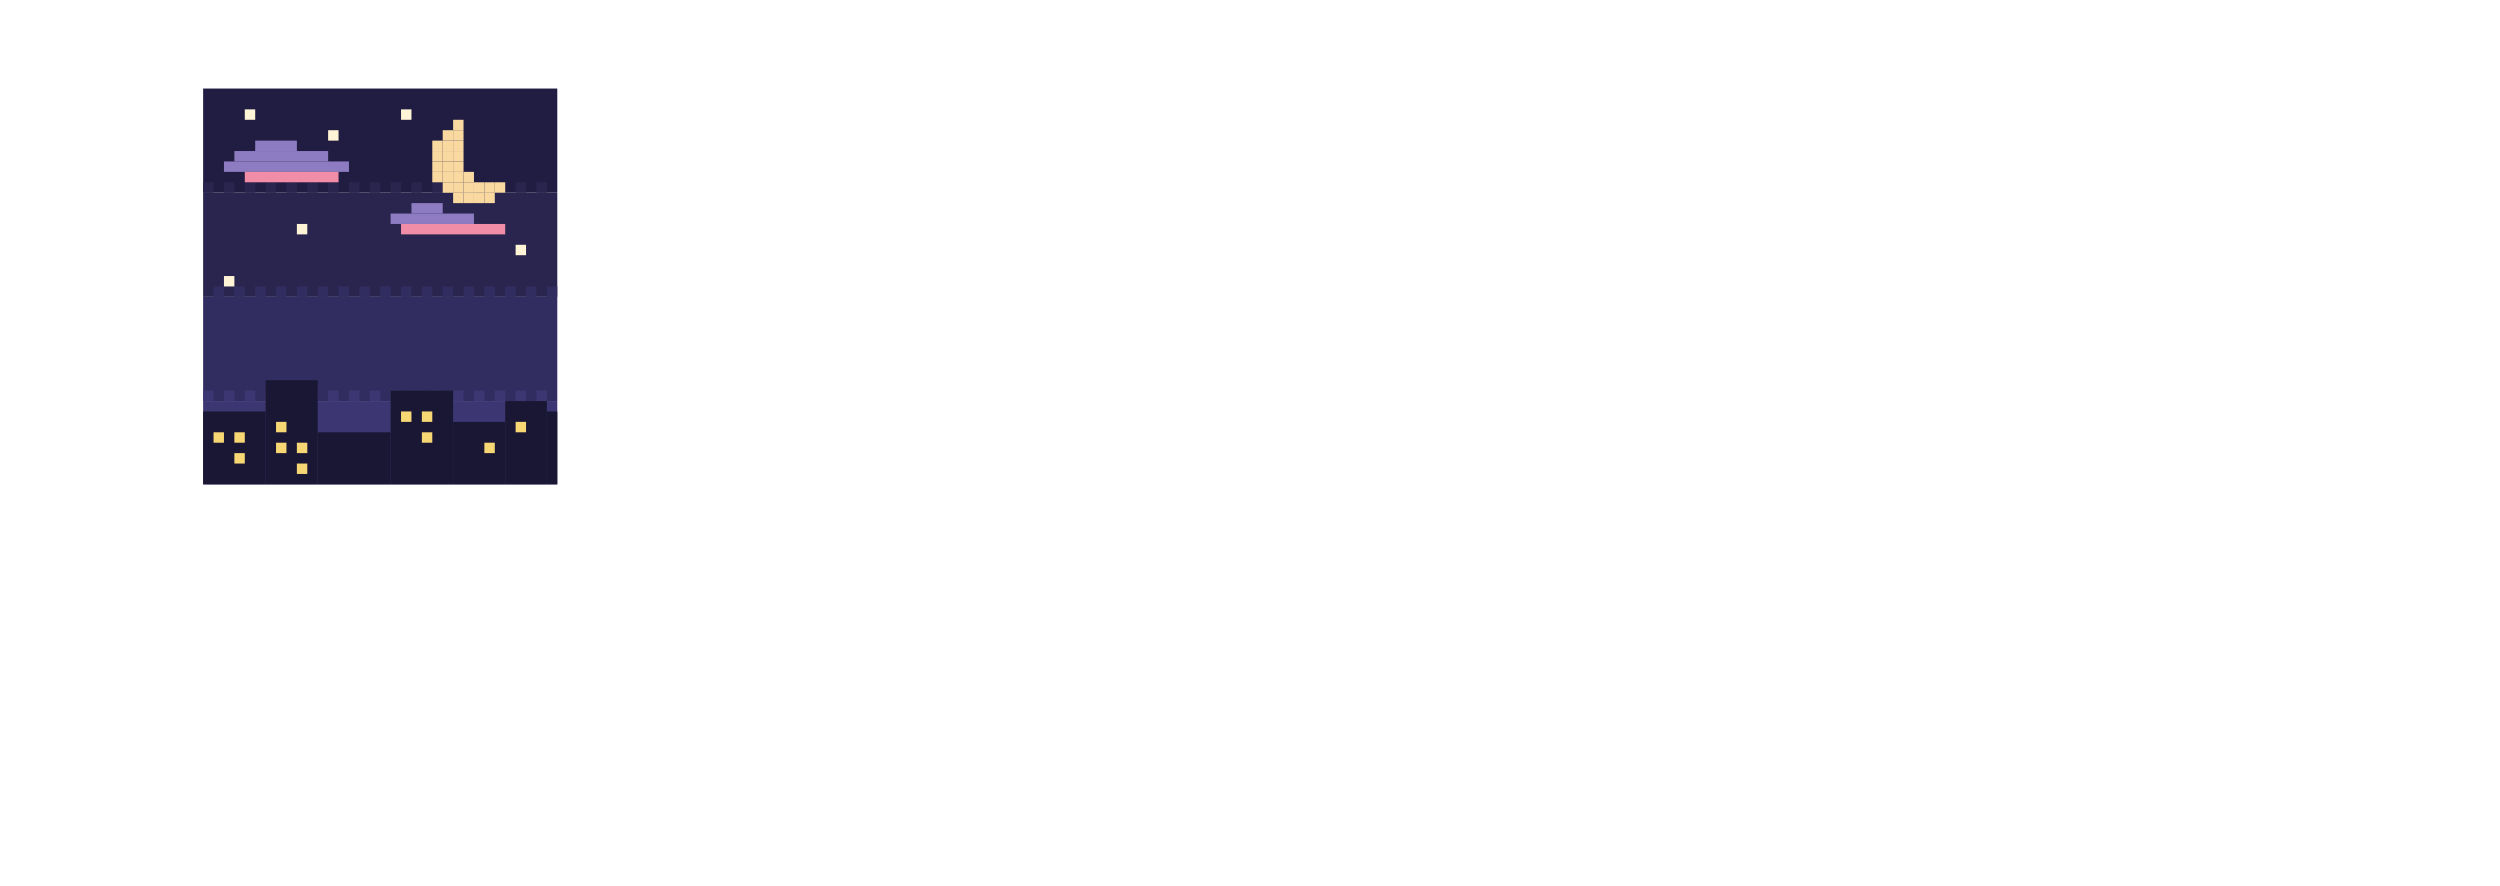
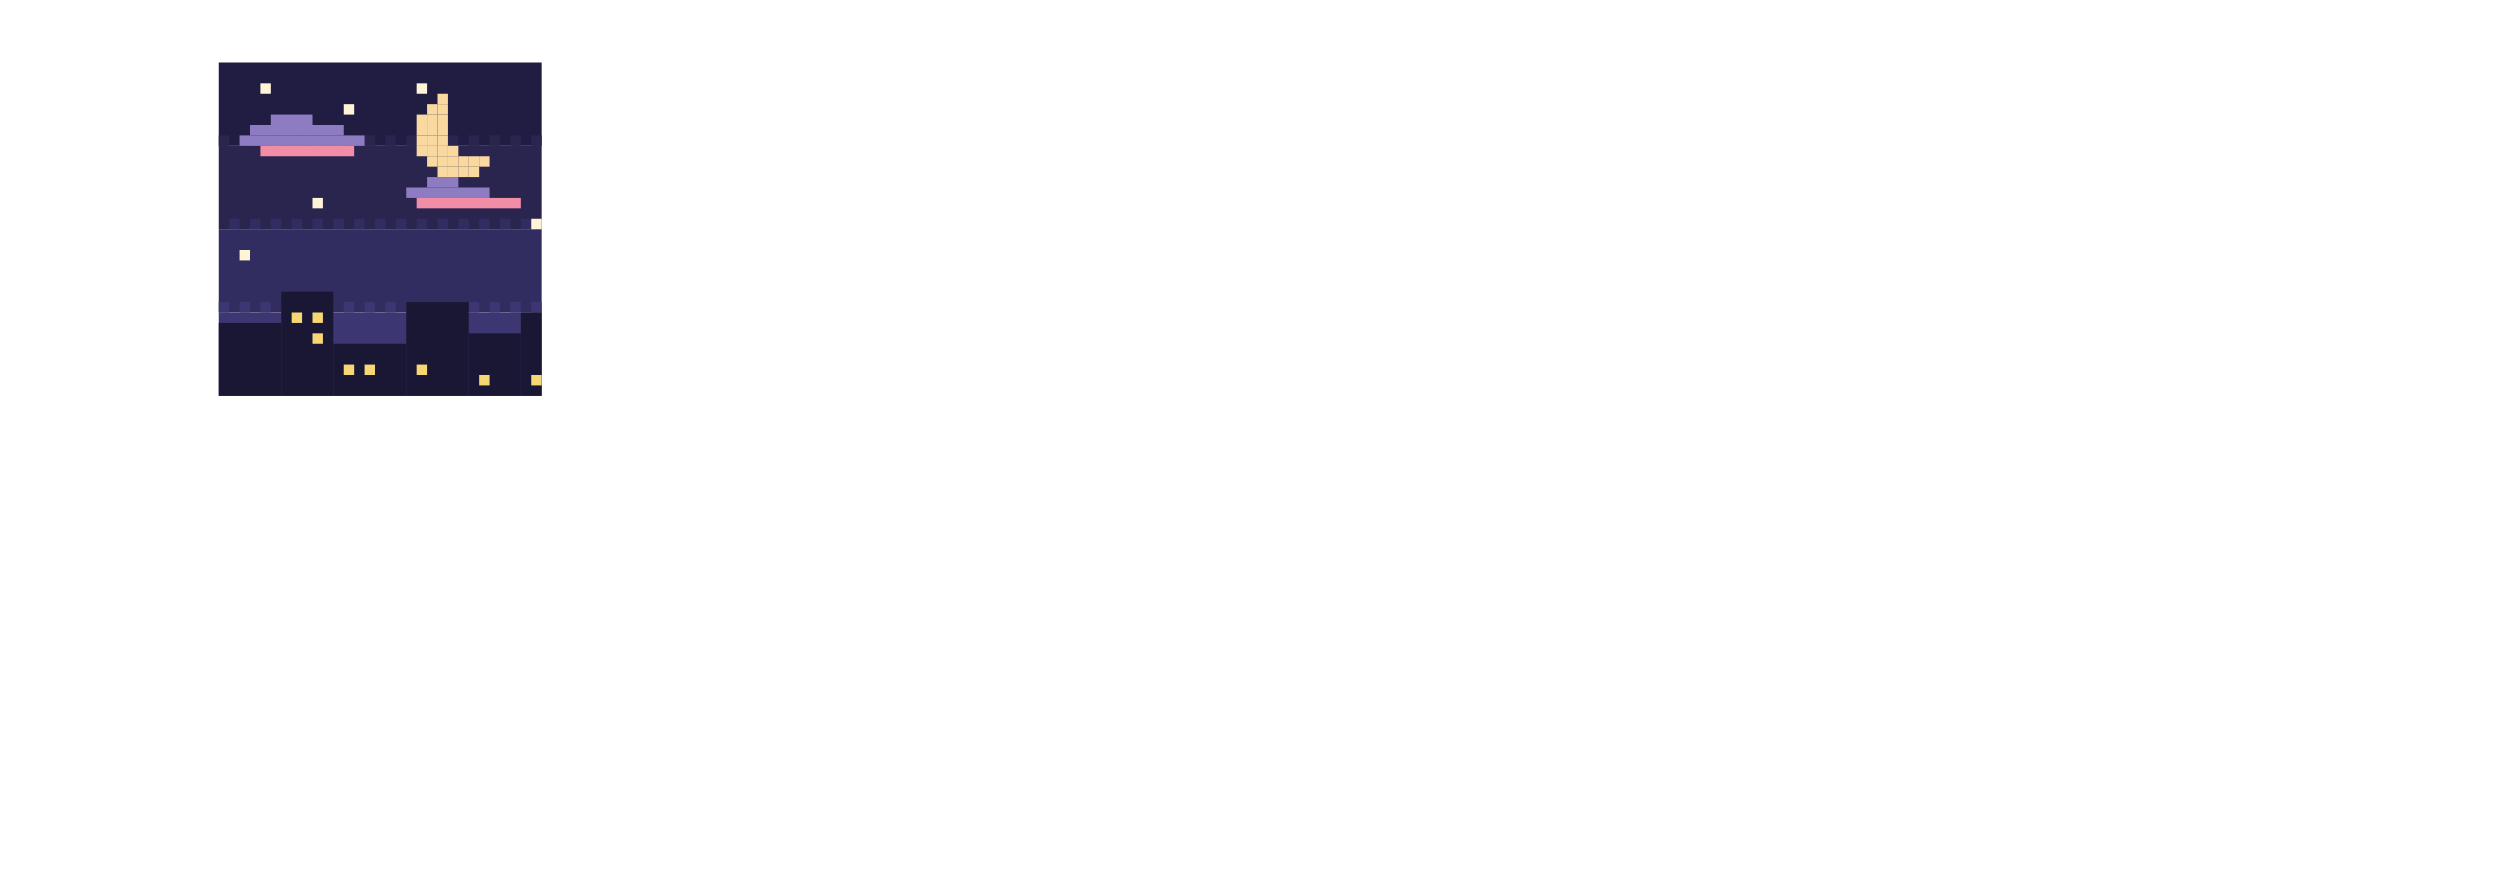
<svg xmlns="http://www.w3.org/2000/svg" viewBox="0 0 960 340" width="960" height="340">
  <g transform="translate(240 0)">
-     <rect x="-162" y="34" width="136" height="40" fill="#211D42" />
-     <rect x="-162" y="74" width="136" height="40" fill="#29254E" />
-     <rect x="-162" y="114" width="136" height="40" fill="#322D60" />
-     <rect x="-162" y="154" width="136" height="32" fill="#3C3772" />
-     <rect x="-162" y="70" width="4" height="4" fill="#29254E" />
-     <rect x="-154" y="70" width="4" height="4" fill="#29254E" />
-     <rect x="-146" y="70" width="4" height="4" fill="#29254E" />
-     <rect x="-138" y="70" width="4" height="4" fill="#29254E" />
-     <rect x="-130" y="70" width="4" height="4" fill="#29254E" />
-     <rect x="-122" y="70" width="4" height="4" fill="#29254E" />
-     <rect x="-114" y="70" width="4" height="4" fill="#29254E" />
-     <rect x="-106" y="70" width="4" height="4" fill="#29254E" />
-     <rect x="-98" y="70" width="4" height="4" fill="#29254E" />
-     <rect x="-90" y="70" width="4" height="4" fill="#29254E" />
-     <rect x="-82" y="70" width="4" height="4" fill="#29254E" />
-     <rect x="-74" y="70" width="4" height="4" fill="#29254E" />
-     <rect x="-66" y="70" width="4" height="4" fill="#29254E" />
-     <rect x="-58" y="70" width="4" height="4" fill="#29254E" />
-     <rect x="-50" y="70" width="4" height="4" fill="#29254E" />
-     <rect x="-42" y="70" width="4" height="4" fill="#29254E" />
-     <rect x="-34" y="70" width="4" height="4" fill="#29254E" />
-     <rect x="-158" y="110" width="4" height="4" fill="#322D60" />
-     <rect x="-150" y="110" width="4" height="4" fill="#322D60" />
-     <rect x="-142" y="110" width="4" height="4" fill="#322D60" />
-     <rect x="-134" y="110" width="4" height="4" fill="#322D60" />
-     <rect x="-126" y="110" width="4" height="4" fill="#322D60" />
-     <rect x="-118" y="110" width="4" height="4" fill="#322D60" />
-     <rect x="-110" y="110" width="4" height="4" fill="#322D60" />
-     <rect x="-102" y="110" width="4" height="4" fill="#322D60" />
-     <rect x="-94" y="110" width="4" height="4" fill="#322D60" />
-     <rect x="-86" y="110" width="4" height="4" fill="#322D60" />
-     <rect x="-78" y="110" width="4" height="4" fill="#322D60" />
-     <rect x="-70" y="110" width="4" height="4" fill="#322D60" />
-     <rect x="-62" y="110" width="4" height="4" fill="#322D60" />
-     <rect x="-54" y="110" width="4" height="4" fill="#322D60" />
-     <rect x="-46" y="110" width="4" height="4" fill="#322D60" />
-     <rect x="-38" y="110" width="4" height="4" fill="#322D60" />
-     <rect x="-30" y="110" width="4" height="4" fill="#322D60" />
-     <rect x="-162" y="150" width="4" height="4" fill="#3C3772" />
-     <rect x="-154" y="150" width="4" height="4" fill="#3C3772" />
-     <rect x="-146" y="150" width="4" height="4" fill="#3C3772" />
-     <rect x="-138" y="150" width="4" height="4" fill="#3C3772" />
-     <rect x="-130" y="150" width="4" height="4" fill="#3C3772" />
-     <rect x="-122" y="150" width="4" height="4" fill="#3C3772" />
-     <rect x="-114" y="150" width="4" height="4" fill="#3C3772" />
-     <rect x="-106" y="150" width="4" height="4" fill="#3C3772" />
-     <rect x="-98" y="150" width="4" height="4" fill="#3C3772" />
-     <rect x="-90" y="150" width="4" height="4" fill="#3C3772" />
-     <rect x="-82" y="150" width="4" height="4" fill="#3C3772" />
-     <rect x="-74" y="150" width="4" height="4" fill="#3C3772" />
-     <rect x="-66" y="150" width="4" height="4" fill="#3C3772" />
-     <rect x="-58" y="150" width="4" height="4" fill="#3C3772" />
-     <rect x="-50" y="150" width="4" height="4" fill="#3C3772" />
-     <rect x="-42" y="150" width="4" height="4" fill="#3C3772" />
-     <rect x="-34" y="150" width="4" height="4" fill="#3C3772" />
-     <rect x="-66" y="46" width="4" height="4" fill="#FAD9A1" />
-     <rect x="-70" y="50" width="4" height="4" fill="#FAD9A1" />
-     <rect x="-66" y="50" width="4" height="4" fill="#FAD9A1" />
-     <rect x="-74" y="54" width="4" height="4" fill="#FAD9A1" />
-     <rect x="-70" y="54" width="4" height="4" fill="#FAD9A1" />
-     <rect x="-66" y="54" width="4" height="4" fill="#FAD9A1" />
-     <rect x="-74" y="58" width="4" height="4" fill="#FAD9A1" />
-     <rect x="-70" y="58" width="4" height="4" fill="#FAD9A1" />
-     <rect x="-66" y="58" width="4" height="4" fill="#FAD9A1" />
-     <rect x="-74" y="62" width="4" height="4" fill="#FAD9A1" />
-     <rect x="-70" y="62" width="4" height="4" fill="#FAD9A1" />
-     <rect x="-66" y="62" width="4" height="4" fill="#FAD9A1" />
-     <rect x="-74" y="66" width="4" height="4" fill="#FAD9A1" />
-     <rect x="-70" y="66" width="4" height="4" fill="#FAD9A1" />
-     <rect x="-66" y="66" width="4" height="4" fill="#FAD9A1" />
-     <rect x="-62" y="66" width="4" height="4" fill="#FAD9A1" />
-     <rect x="-70" y="70" width="4" height="4" fill="#FAD9A1" />
-     <rect x="-66" y="70" width="4" height="4" fill="#FAD9A1" />
-     <rect x="-62" y="70" width="4" height="4" fill="#FAD9A1" />
-     <rect x="-58" y="70" width="4" height="4" fill="#FAD9A1" />
-     <rect x="-54" y="70" width="4" height="4" fill="#FAD9A1" />
-     <rect x="-50" y="70" width="4" height="4" fill="#FAD9A1" />
-     <rect x="-66" y="74" width="4" height="4" fill="#FAD9A1" />
-     <rect x="-62" y="74" width="4" height="4" fill="#FAD9A1" />
-     <rect x="-58" y="74" width="4" height="4" fill="#FAD9A1" />
-     <rect x="-54" y="74" width="4" height="4" fill="#FAD9A1" />
-     <rect x="-146" y="42" width="4" height="4" fill="#FFF4D6" />
-     <rect x="-114" y="50" width="4" height="4" fill="#FFF4D6" />
-     <rect x="-86" y="42" width="4" height="4" fill="#FFF4D6" />
-     <rect x="-126" y="86" width="4" height="4" fill="#FFF4D6" />
-     <rect x="-42" y="94" width="4" height="4" fill="#FFF4D6" />
-     <rect x="-154" y="106" width="4" height="4" fill="#FFF4D6" />
-     <rect x="-142" y="54" width="16" height="4" fill="#8E7CC3" />
-     <rect x="-150" y="58" width="36" height="4" fill="#8E7CC3" />
-     <rect x="-154" y="62" width="48" height="4" fill="#8E7CC3" />
-     <rect x="-146" y="66" width="36" height="4" fill="#F28DA8" />
-     <rect x="-82" y="78" width="12" height="4" fill="#8E7CC3" />
-     <rect x="-90" y="82" width="32" height="4" fill="#8E7CC3" />
-     <rect x="-86" y="86" width="40" height="4" fill="#F28DA8" />
-     <rect x="-162" y="158" width="24" height="28" fill="#1A1734" />
-     <rect x="-158" y="166" width="4" height="4" fill="#F7D774" />
-     <rect x="-150" y="166" width="4" height="4" fill="#F7D774" />
-     <rect x="-150" y="174" width="4" height="4" fill="#F7D774" />
-     <rect x="-138" y="146" width="20" height="40" fill="#1A1734" />
-     <rect x="-134" y="162" width="4" height="4" fill="#F7D774" />
-     <rect x="-134" y="170" width="4" height="4" fill="#F7D774" />
-     <rect x="-126" y="170" width="4" height="4" fill="#F7D774" />
-     <rect x="-126" y="178" width="4" height="4" fill="#F7D774" />
-     <rect x="-118" y="166" width="28" height="20" fill="#1A1734" />
-     <rect x="-90" y="150" width="24" height="36" fill="#1A1734" />
-     <rect x="-86" y="158" width="4" height="4" fill="#F7D774" />
-     <rect x="-78" y="158" width="4" height="4" fill="#F7D774" />
-     <rect x="-78" y="166" width="4" height="4" fill="#F7D774" />
-     <rect x="-66" y="162" width="20" height="24" fill="#1A1734" />
-     <rect x="-54" y="170" width="4" height="4" fill="#F7D774" />
-     <rect x="-46" y="154" width="16" height="32" fill="#1A1734" />
-     <rect x="-42" y="162" width="4" height="4" fill="#F7D774" />
-     <rect x="-30" y="158" width="4" height="28" fill="#1A1734" />
+     <rect x="-156" y="24" width="124" height="32" fill="#211D42" />
+     <rect x="-156" y="56" width="124" height="32" fill="#29254E" />
+     <rect x="-156" y="88" width="124" height="32" fill="#322D60" />
+     <rect x="-156" y="120" width="124" height="32" fill="#3C3772" />
+     <rect x="-156" y="52" width="4" height="4" fill="#29254E" />
+     <rect x="-148" y="52" width="4" height="4" fill="#29254E" />
+     <rect x="-140" y="52" width="4" height="4" fill="#29254E" />
+     <rect x="-132" y="52" width="4" height="4" fill="#29254E" />
+     <rect x="-124" y="52" width="4" height="4" fill="#29254E" />
+     <rect x="-116" y="52" width="4" height="4" fill="#29254E" />
+     <rect x="-108" y="52" width="4" height="4" fill="#29254E" />
+     <rect x="-100" y="52" width="4" height="4" fill="#29254E" />
+     <rect x="-92" y="52" width="4" height="4" fill="#29254E" />
+     <rect x="-84" y="52" width="4" height="4" fill="#29254E" />
+     <rect x="-76" y="52" width="4" height="4" fill="#29254E" />
+     <rect x="-68" y="52" width="4" height="4" fill="#29254E" />
+     <rect x="-60" y="52" width="4" height="4" fill="#29254E" />
+     <rect x="-52" y="52" width="4" height="4" fill="#29254E" />
+     <rect x="-44" y="52" width="4" height="4" fill="#29254E" />
+     <rect x="-36" y="52" width="4" height="4" fill="#29254E" />
+     <rect x="-152" y="84" width="4" height="4" fill="#322D60" />
+     <rect x="-144" y="84" width="4" height="4" fill="#322D60" />
+     <rect x="-136" y="84" width="4" height="4" fill="#322D60" />
+     <rect x="-128" y="84" width="4" height="4" fill="#322D60" />
+     <rect x="-120" y="84" width="4" height="4" fill="#322D60" />
+     <rect x="-112" y="84" width="4" height="4" fill="#322D60" />
+     <rect x="-104" y="84" width="4" height="4" fill="#322D60" />
+     <rect x="-96" y="84" width="4" height="4" fill="#322D60" />
+     <rect x="-88" y="84" width="4" height="4" fill="#322D60" />
+     <rect x="-80" y="84" width="4" height="4" fill="#322D60" />
+     <rect x="-72" y="84" width="4" height="4" fill="#322D60" />
+     <rect x="-64" y="84" width="4" height="4" fill="#322D60" />
+     <rect x="-56" y="84" width="4" height="4" fill="#322D60" />
+     <rect x="-48" y="84" width="4" height="4" fill="#322D60" />
+     <rect x="-40" y="84" width="4" height="4" fill="#322D60" />
+     <rect x="-156" y="116" width="4" height="4" fill="#3C3772" />
+     <rect x="-148" y="116" width="4" height="4" fill="#3C3772" />
+     <rect x="-140" y="116" width="4" height="4" fill="#3C3772" />
+     <rect x="-132" y="116" width="4" height="4" fill="#3C3772" />
+     <rect x="-124" y="116" width="4" height="4" fill="#3C3772" />
+     <rect x="-116" y="116" width="4" height="4" fill="#3C3772" />
+     <rect x="-108" y="116" width="4" height="4" fill="#3C3772" />
+     <rect x="-100" y="116" width="4" height="4" fill="#3C3772" />
+     <rect x="-92" y="116" width="4" height="4" fill="#3C3772" />
+     <rect x="-84" y="116" width="4" height="4" fill="#3C3772" />
+     <rect x="-76" y="116" width="4" height="4" fill="#3C3772" />
+     <rect x="-68" y="116" width="4" height="4" fill="#3C3772" />
+     <rect x="-60" y="116" width="4" height="4" fill="#3C3772" />
+     <rect x="-52" y="116" width="4" height="4" fill="#3C3772" />
+     <rect x="-44" y="116" width="4" height="4" fill="#3C3772" />
+     <rect x="-36" y="116" width="4" height="4" fill="#3C3772" />
+     <rect x="-72" y="36" width="4" height="4" fill="#FAD9A1" />
+     <rect x="-76" y="40" width="4" height="4" fill="#FAD9A1" />
+     <rect x="-72" y="40" width="4" height="4" fill="#FAD9A1" />
+     <rect x="-80" y="44" width="4" height="4" fill="#FAD9A1" />
+     <rect x="-76" y="44" width="4" height="4" fill="#FAD9A1" />
+     <rect x="-72" y="44" width="4" height="4" fill="#FAD9A1" />
+     <rect x="-80" y="48" width="4" height="4" fill="#FAD9A1" />
+     <rect x="-76" y="48" width="4" height="4" fill="#FAD9A1" />
+     <rect x="-72" y="48" width="4" height="4" fill="#FAD9A1" />
+     <rect x="-80" y="52" width="4" height="4" fill="#FAD9A1" />
+     <rect x="-76" y="52" width="4" height="4" fill="#FAD9A1" />
+     <rect x="-72" y="52" width="4" height="4" fill="#FAD9A1" />
+     <rect x="-80" y="56" width="4" height="4" fill="#FAD9A1" />
+     <rect x="-76" y="56" width="4" height="4" fill="#FAD9A1" />
+     <rect x="-72" y="56" width="4" height="4" fill="#FAD9A1" />
+     <rect x="-68" y="56" width="4" height="4" fill="#FAD9A1" />
+     <rect x="-76" y="60" width="4" height="4" fill="#FAD9A1" />
+     <rect x="-72" y="60" width="4" height="4" fill="#FAD9A1" />
+     <rect x="-68" y="60" width="4" height="4" fill="#FAD9A1" />
+     <rect x="-64" y="60" width="4" height="4" fill="#FAD9A1" />
+     <rect x="-60" y="60" width="4" height="4" fill="#FAD9A1" />
+     <rect x="-56" y="60" width="4" height="4" fill="#FAD9A1" />
+     <rect x="-72" y="64" width="4" height="4" fill="#FAD9A1" />
+     <rect x="-68" y="64" width="4" height="4" fill="#FAD9A1" />
+     <rect x="-64" y="64" width="4" height="4" fill="#FAD9A1" />
+     <rect x="-60" y="64" width="4" height="4" fill="#FAD9A1" />
+     <rect x="-140" y="32" width="4" height="4" fill="#FFF4D6" />
+     <rect x="-108" y="40" width="4" height="4" fill="#FFF4D6" />
+     <rect x="-80" y="32" width="4" height="4" fill="#FFF4D6" />
+     <rect x="-120" y="76" width="4" height="4" fill="#FFF4D6" />
+     <rect x="-36" y="84" width="4" height="4" fill="#FFF4D6" />
+     <rect x="-148" y="96" width="4" height="4" fill="#FFF4D6" />
+     <rect x="-136" y="44" width="16" height="4" fill="#8E7CC3" />
+     <rect x="-144" y="48" width="36" height="4" fill="#8E7CC3" />
+     <rect x="-148" y="52" width="48" height="4" fill="#8E7CC3" />
+     <rect x="-140" y="56" width="36" height="4" fill="#F28DA8" />
+     <rect x="-76" y="68" width="12" height="4" fill="#8E7CC3" />
+     <rect x="-84" y="72" width="32" height="4" fill="#8E7CC3" />
+     <rect x="-80" y="76" width="40" height="4" fill="#F28DA8" />
+     <rect x="-156" y="124" width="24" height="28" fill="#1A1734" />
+     <rect x="-132" y="112" width="20" height="40" fill="#1A1734" />
+     <rect x="-128" y="120" width="4" height="4" fill="#F7D774" />
+     <rect x="-120" y="120" width="4" height="4" fill="#F7D774" />
+     <rect x="-120" y="128" width="4" height="4" fill="#F7D774" />
+     <rect x="-112" y="132" width="28" height="20" fill="#1A1734" />
+     <rect x="-108" y="140" width="4" height="4" fill="#F7D774" />
+     <rect x="-100" y="140" width="4" height="4" fill="#F7D774" />
+     <rect x="-84" y="116" width="24" height="36" fill="#1A1734" />
+     <rect x="-80" y="140" width="4" height="4" fill="#F7D774" />
+     <rect x="-60" y="128" width="20" height="24" fill="#1A1734" />
+     <rect x="-56" y="144" width="4" height="4" fill="#F7D774" />
+     <rect x="-40" y="120" width="8" height="32" fill="#1A1734" />
+     <rect x="-36" y="144" width="4" height="4" fill="#F7D774" />
  </g>
</svg>
